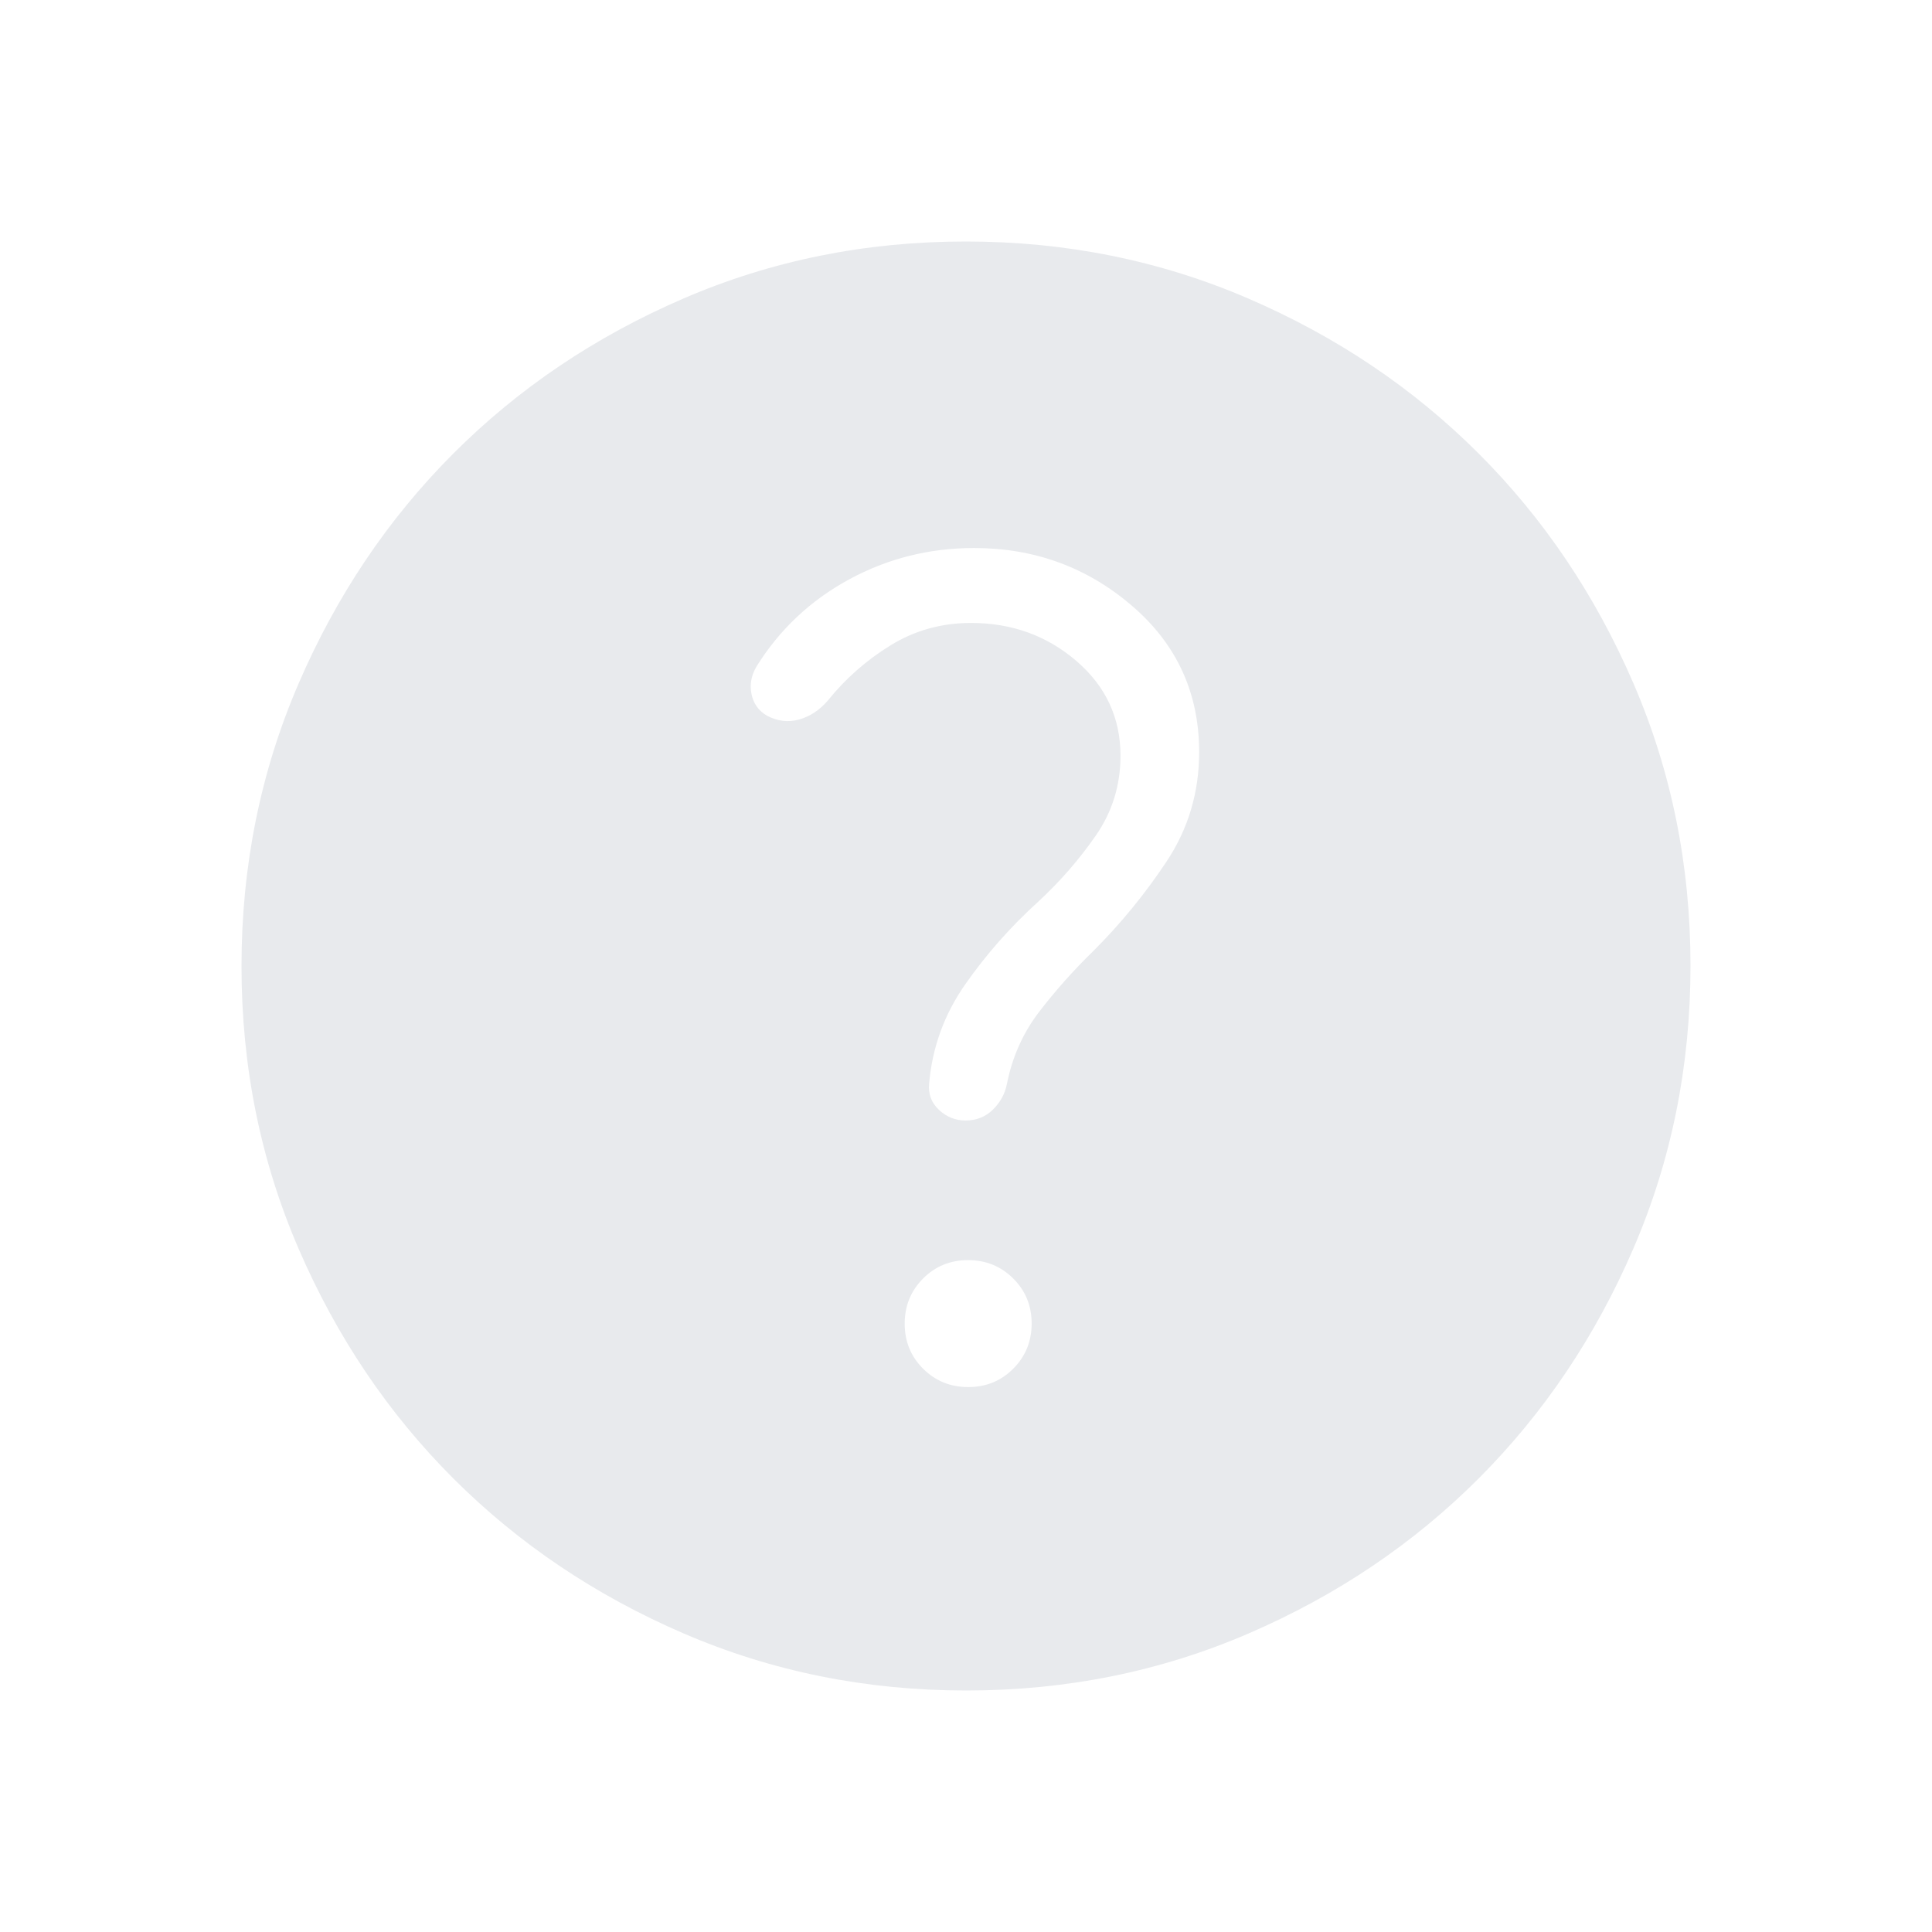
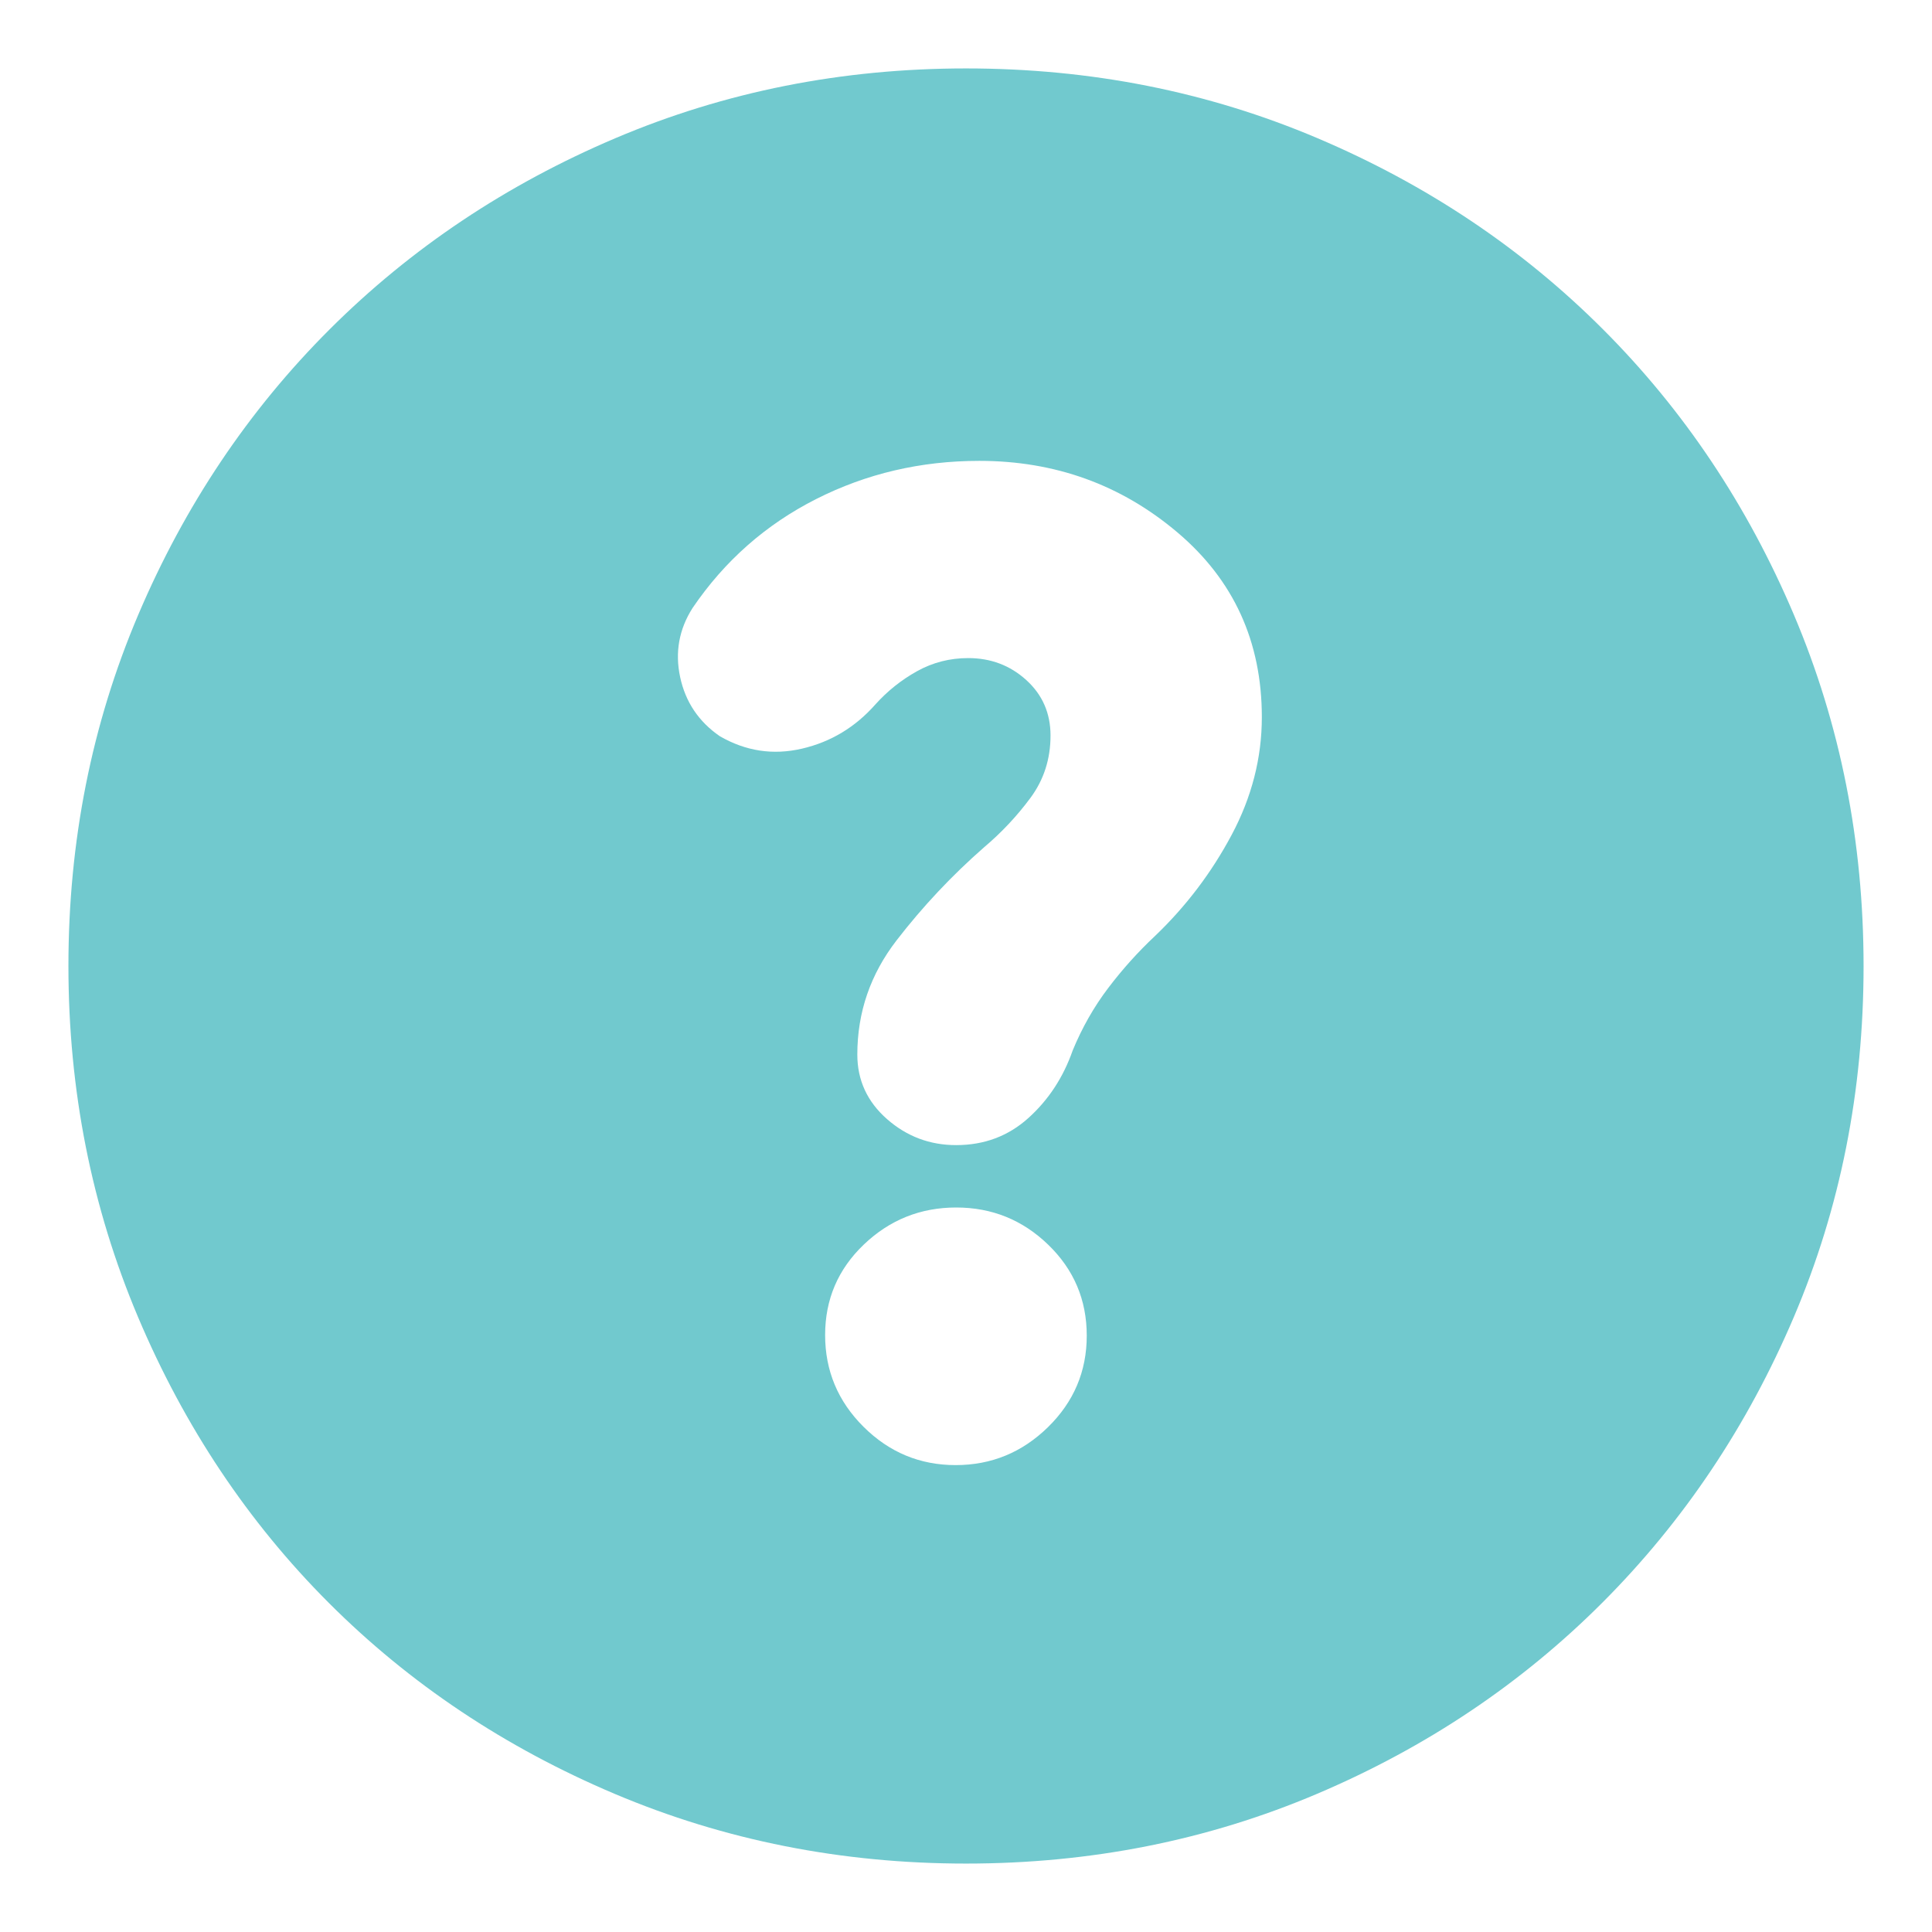
- <svg xmlns="http://www.w3.org/2000/svg" height="24px" viewBox="0 -960 960 960" width="24px" fill="#e8eaed">
-   <path d="M481.12-270.77q13.26 0 22.38-9.16t9.12-22.42q0-13.27-9.16-22.38-9.16-9.12-22.43-9.12-13.26 0-22.38 9.16-9.11 9.16-9.11 22.43 0 13.26 9.16 22.38 9.16 9.11 22.42 9.11ZM480.13-120q-74.67 0-140.41-28.34-65.73-28.34-114.36-76.92-48.63-48.58-76.99-114.26Q120-405.19 120-479.87q0-74.67 28.34-140.41 28.34-65.73 76.92-114.36 48.58-48.63 114.26-76.99Q405.19-840 479.87-840q74.67 0 140.41 28.34 65.73 28.34 114.36 76.92 48.63 48.58 76.99 114.26Q840-554.81 840-480.13q0 74.67-28.34 140.41-28.34 65.73-76.92 114.36-48.58 48.63-114.26 76.99Q554.81-120 480.13-120Zm2.35-530.46q30.37 0 52.33 18.86 21.96 18.85 21.96 47.14 0 22-12.35 39.77-12.34 17.77-28.57 32.77-20.56 18.64-36.21 41.01-15.64 22.37-17.95 49.29-.77 7.85 4.89 13.12 5.65 5.27 13.19 5.27 8.08 0 13.58-5.39 5.5-5.38 6.96-12.69 4-20.23 16.07-35.96 12.08-15.73 26.5-29.79 20.74-20.63 36.85-44.97 16.12-24.33 16.12-54.28 0-44.07-33.43-72.73Q529-687.69 484-687.69q-33.38 0-62.12 15.61-28.73 15.62-45.96 43.23-3.92 6.62-2.51 13.69 1.41 7.07 7.62 10.74 7.89 4.19 15.97 1.96 8.08-2.23 14.23-9.31 13.31-16.54 31.35-27.61 18.04-11.08 39.9-11.08Z" />
+ <svg xmlns="http://www.w3.org/2000/svg" height="24px" viewBox="0 -960 960 960" width="24px" fill="#71c9ce">
+   <path d="M474.86-232q26.62 0 45.88-18.86T540-296.34q0-26.62-19.12-45.14T475.14-360q-26.62 0-45.88 18.38t-19.26 45Q410-270 429.12-251q19.12 19 45.74 19ZM480-34q-92.64 0-174.47-34.6-81.82-34.61-142.07-94.86T68.6-305.53Q34-387.36 34-480q0-92.9 34.66-174.45 34.67-81.55 95.18-141.94 60.51-60.39 142.07-95Q387.48-926 480-926q92.89 0 174.48 34.59 81.59 34.6 141.96 94.97 60.37 60.37 94.97 141.99Q926-572.83 926-479.92q0 92.92-34.61 174.25-34.61 81.32-95 141.83Q736-103.33 654.45-68.66 572.9-34 480-34Zm1.1-599q16.84 0 28.87 10.93Q522-611.14 522-594.52q0 17.52-10 31.02T489-539q-24 21-43.5 46.27Q426-467.46 426-436q0 19.09 14.73 32.05Q455.46-391 475.1-391q20.98 0 35.94-13.5Q526-418 533-438q7-17 17.64-31.03Q561.27-483.06 574-495q23-22 38-50.15t15-58.49q0-56.36-42-91.86T486.62-731q-43.64 0-81.13 19-37.49 19-61.33 54.07Q334-642 337.97-623.51q3.97 18.48 19.67 29.31Q377-583 398.5-588q21.5-5 36.5-22 9-10 20.7-16.5 11.71-6.5 25.4-6.5Z" />
</svg>
